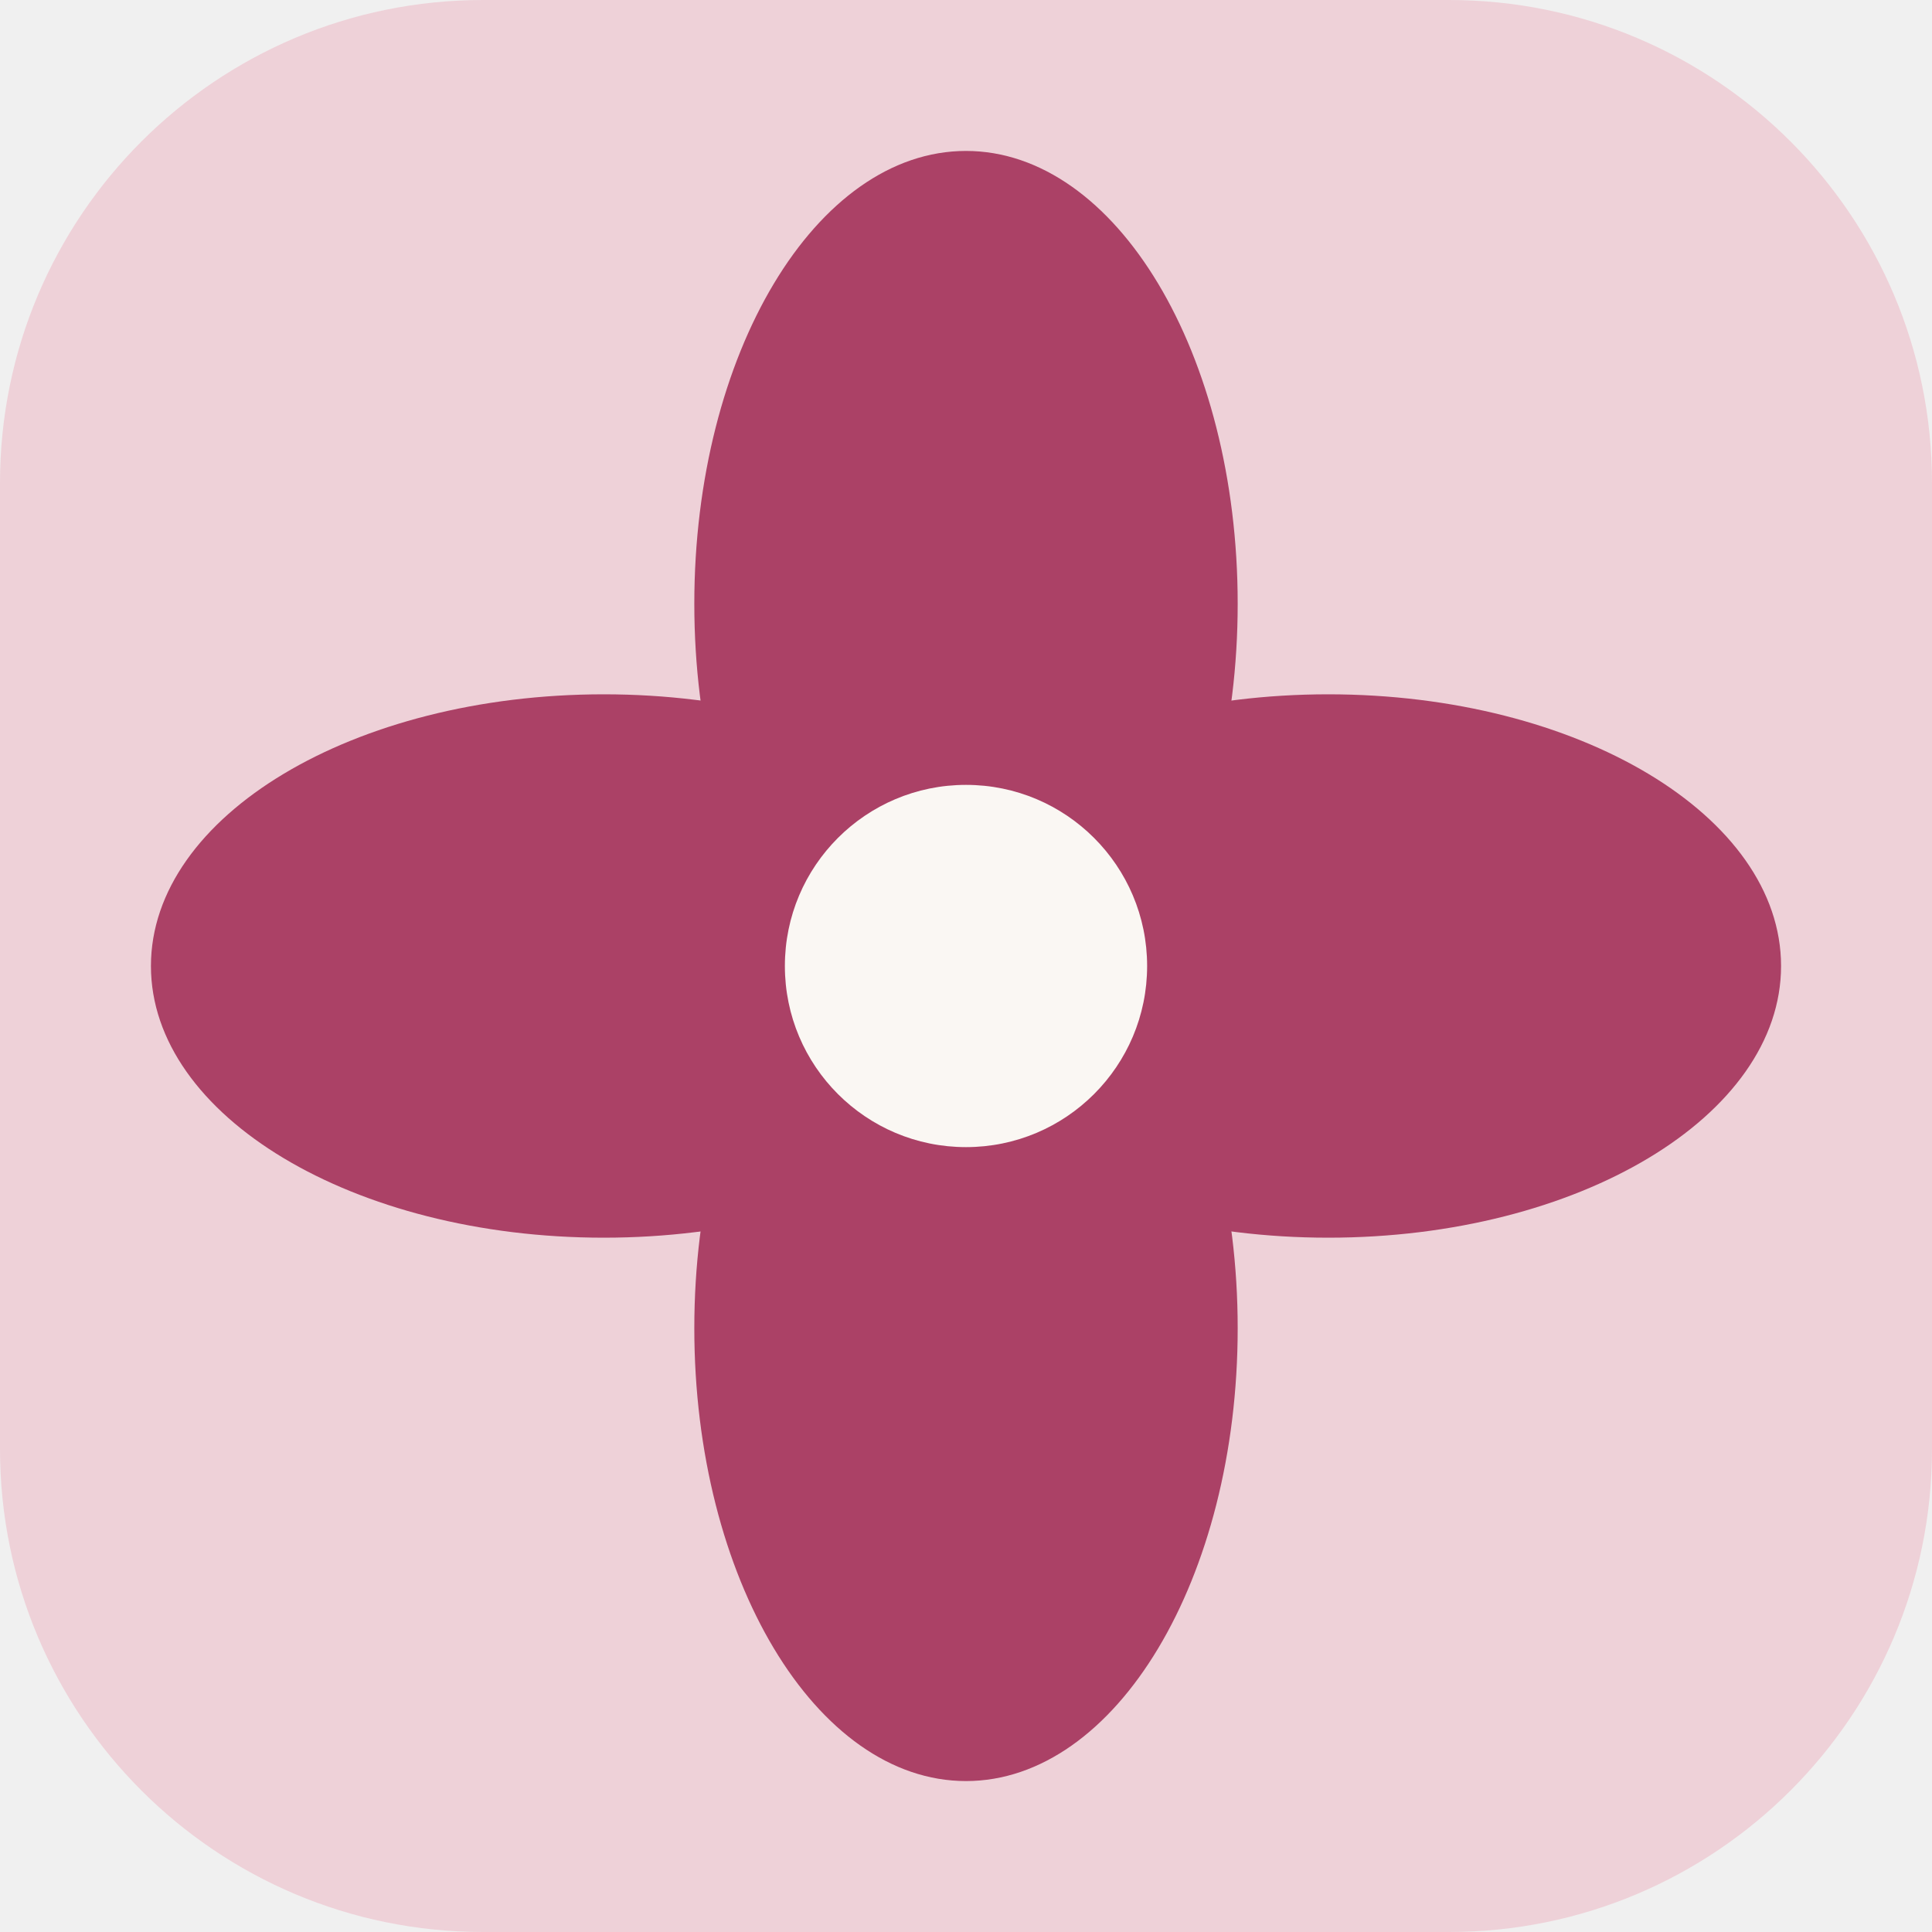
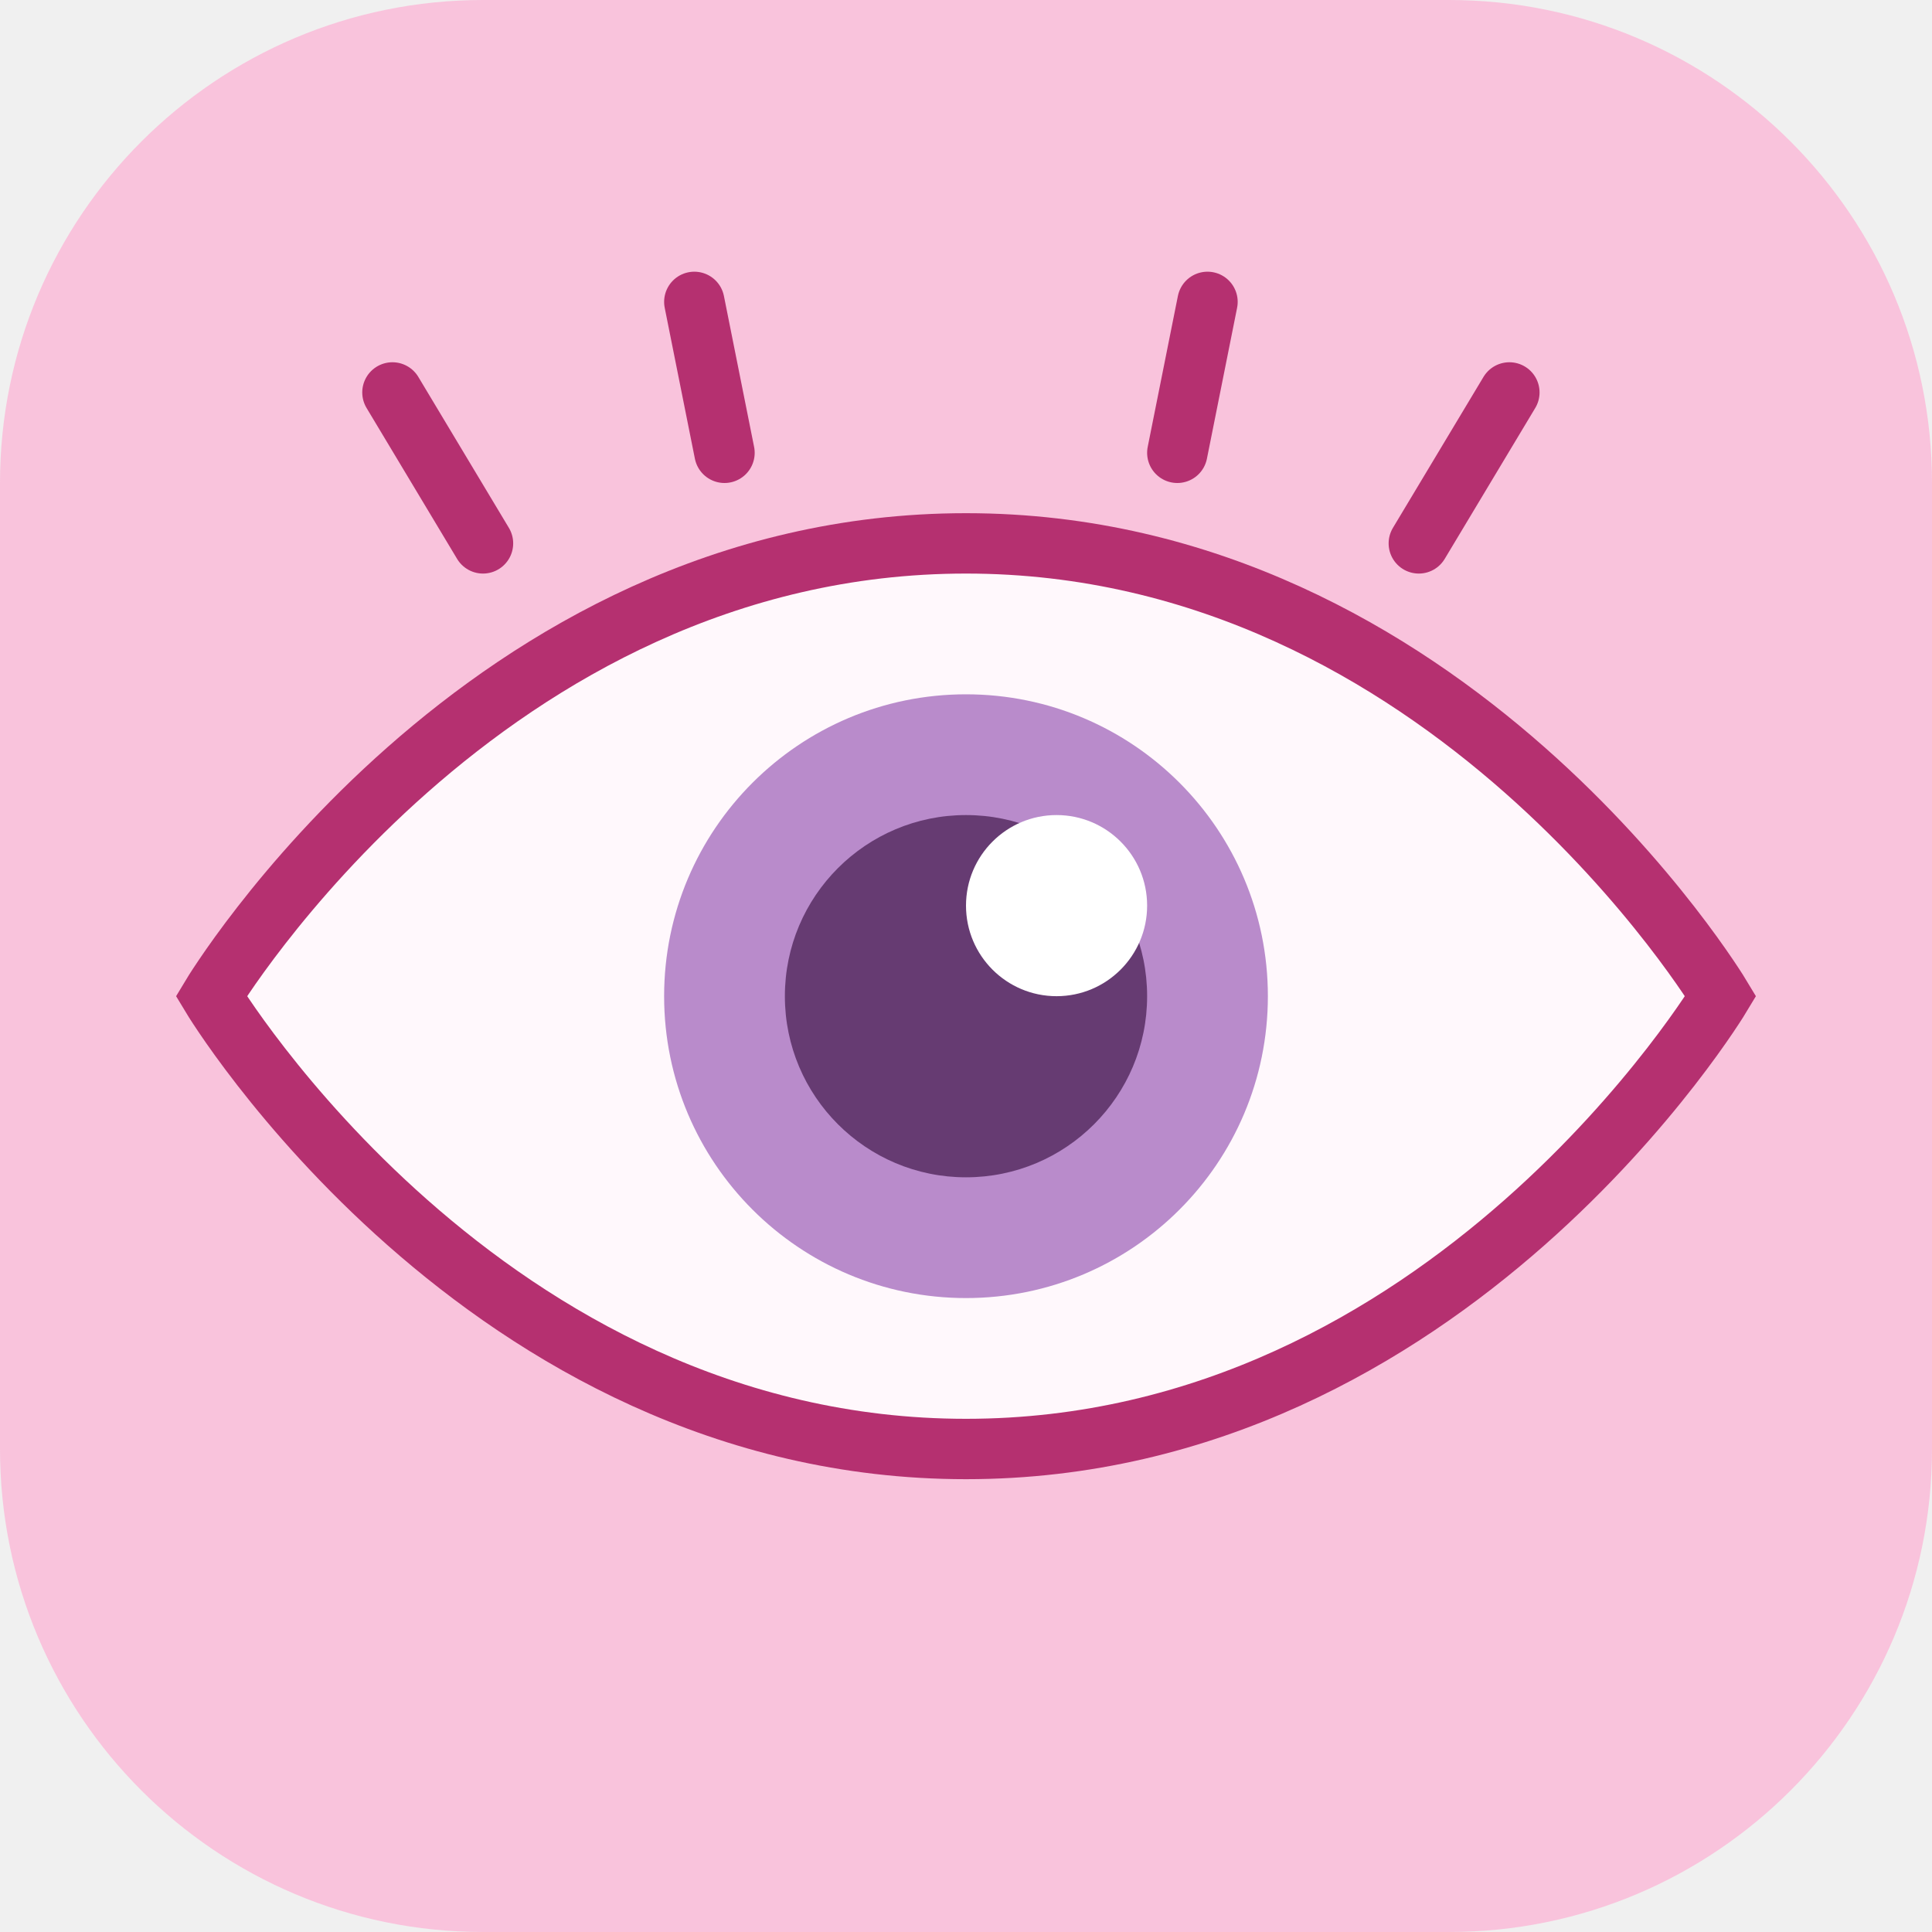
<svg xmlns="http://www.w3.org/2000/svg" viewBox="0 0 64 64">
-   <rect width="64" height="64" rx="16" fill="#eed1d8" />
-   <g fill="#ab4166">
-     <ellipse cx="32" cy="20" rx="9" ry="15" />
-     <ellipse cx="32" cy="44" rx="9" ry="15" />
-     <ellipse cx="20" cy="32" rx="15" ry="9" />
-     <ellipse cx="44" cy="32" rx="15" ry="9" />
-   </g>
-   <circle cx="32" cy="32" r="6" fill="#faf7f3" />
+   <rect width="64" height="64" rx="16" fill="#f9c3dc" />
+   <path d="M7 33s9-15 25-15 25 15 25 15-9 15-25 15S7 33 7 33Z" fill="#fff8fc" stroke="#b53070" stroke-width="2" />
+   <circle cx="32" cy="33" r="10" fill="#b98bcb" />
+   <circle cx="32" cy="33" r="6" fill="#663b72" />
+   <circle cx="35" cy="30" r="3" fill="white" />
+   <path d="m16 18-3-5m11 2-1-5m24 8 3-5m-11 2 1-5" stroke="#b53070" stroke-width="2" stroke-linecap="round" />
</svg>
